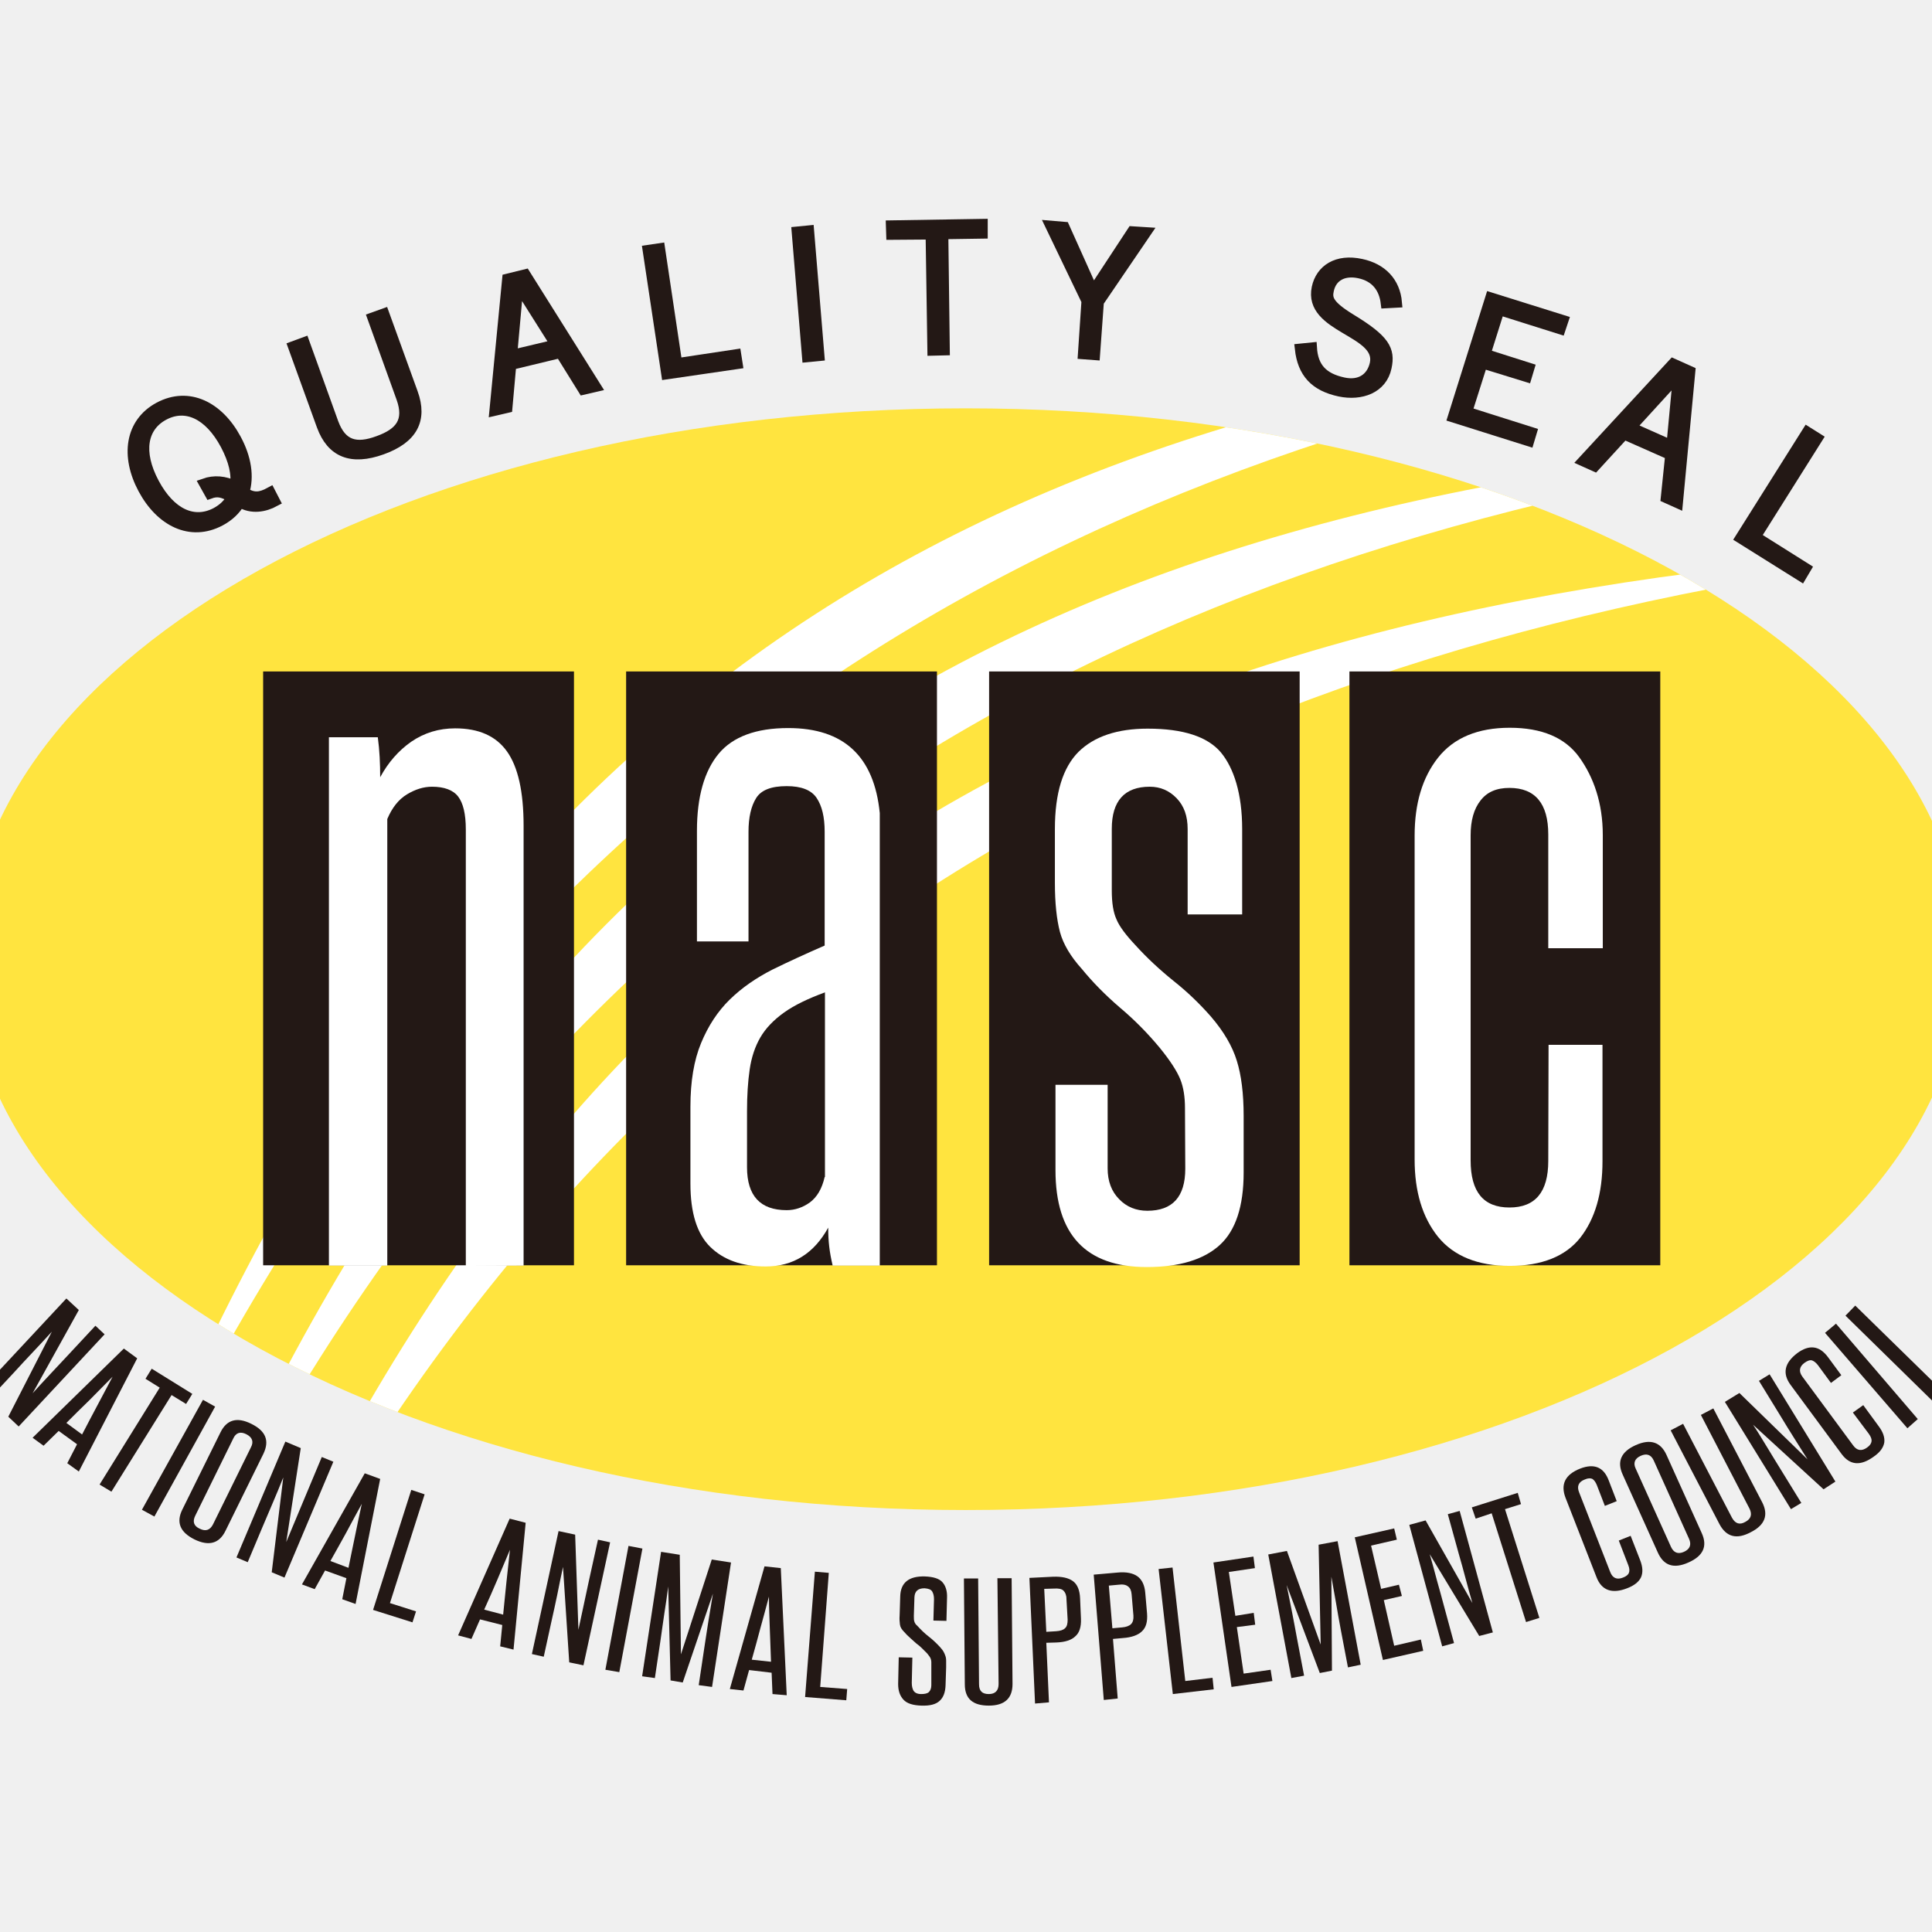
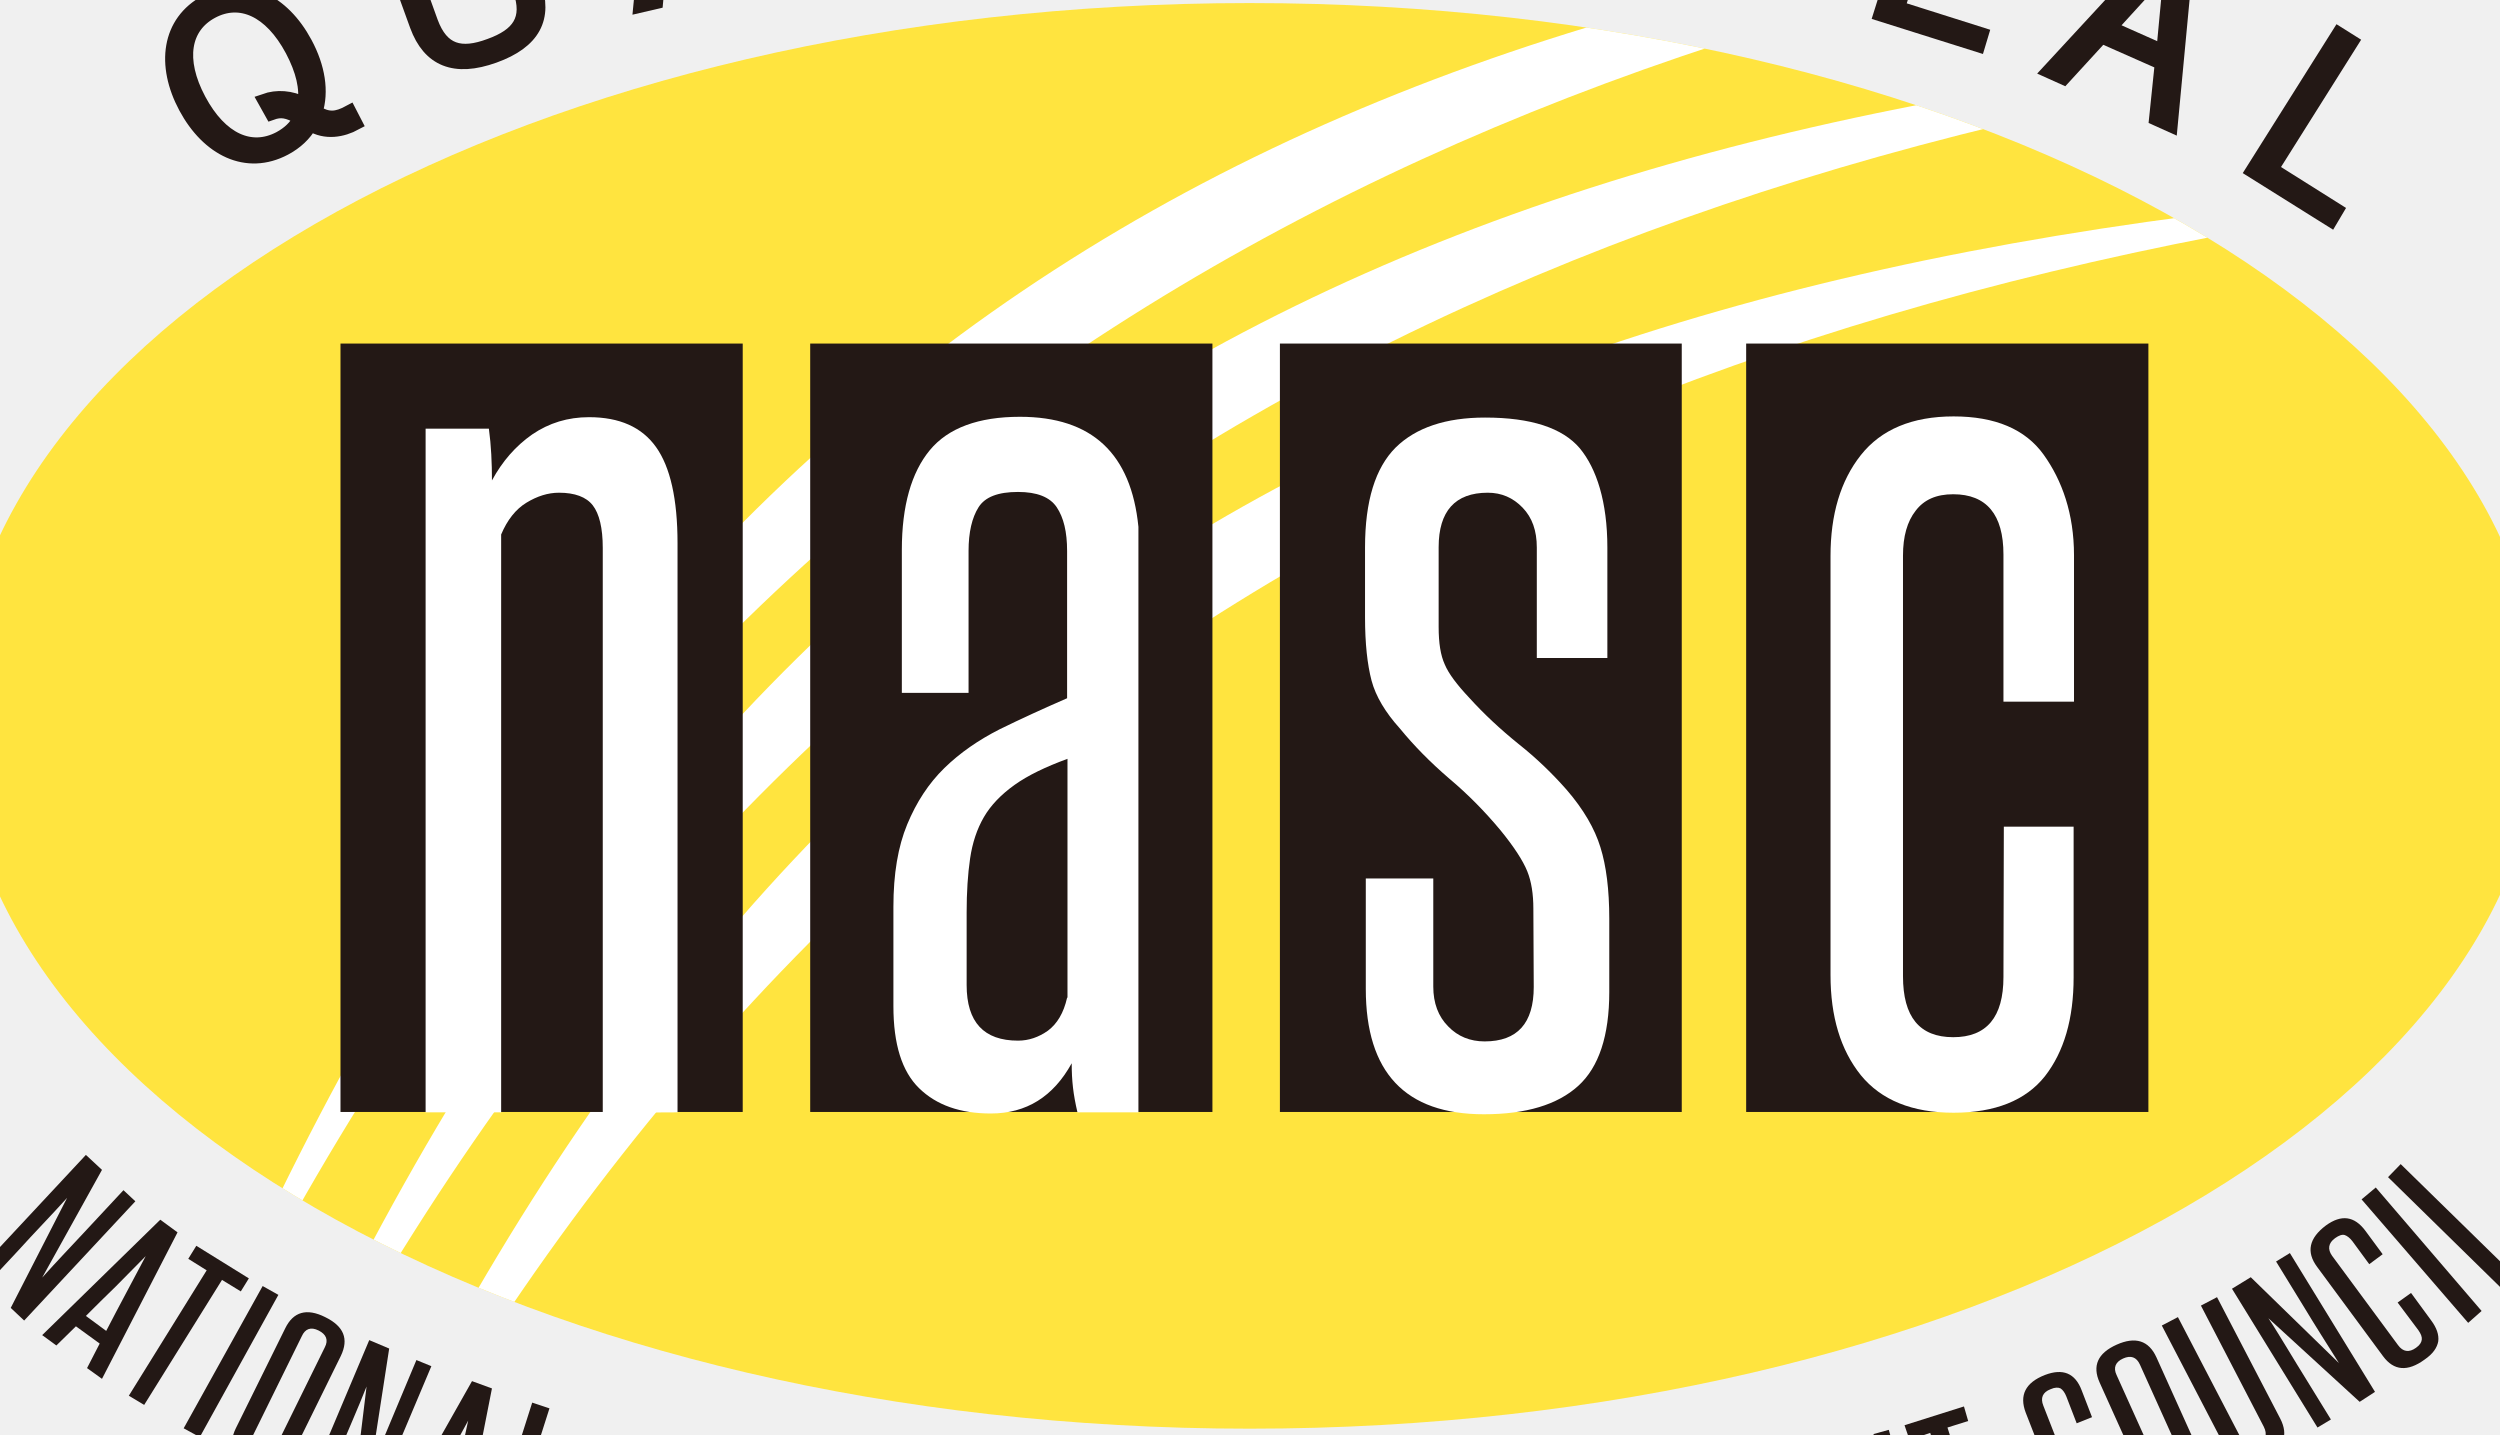
- <svg xmlns="http://www.w3.org/2000/svg" xmlns:xlink="http://www.w3.org/1999/xlink" version="1.1" id="layer" x="0px" y="0px" viewBox="0 0 652 652" style="enable-background:new 0 0 652 652;" xml:space="preserve">
+ <svg xmlns="http://www.w3.org/2000/svg" xmlns:xlink="http://www.w3.org/1999/xlink" version="1.1" id="layer" x="0px" y="0px" viewBox="0 137 652 374" style="enable-background:new 0 137 652 374;" xml:space="preserve">
  <style type="text/css">
	.st0{fill:#FFE43F;}
	.st1{fill:#231815;}
	.st2{fill:none;stroke:#231815;stroke-width:3.464;}
	.st3{clip-path:url(#SVGID_2_);fill:#FFFFFF;}
	.st4{fill:#FFFFFF;}
</style>
  <g>
    <g>
      <path class="st0" d="M662.7,323.7c0,102.7-150.8,185.9-336.8,185.9c-186,0-336.8-83.2-336.8-185.9    c0-102.7,150.8-185.9,336.8-185.9C511.9,137.8,662.7,221,662.7,323.7" />
      <path class="st1" d="M92.8,169.2c-3.5,1.9-7.9,2.7-11.8,0.3c-1.5,2.6-3.7,4.7-6.7,6.3c-10,5.3-20.1,0.2-26-10.8    c-5.9-11-4.5-22.3,5.4-27.6c10-5.3,20.1-0.2,26,10.8c3.4,6.3,4.4,12.7,2.7,18c3.2,1.9,5.3,1.8,8.8-0.1 M68.9,163.2    c3.4-1.2,6.9-0.9,10.4,0.8c0.7-3.9-0.4-8.6-3.2-13.9c-5.6-10.5-13.5-13.9-20.8-10c-7.3,3.9-8.9,12.4-3.3,22.9    c5.6,10.5,13.5,13.9,20.9,10c2.4-1.3,4.2-3,5.3-5.2c-3.2-1.8-4.9-2.1-7.4-1.2L68.9,163.2z" />
      <path class="st2" d="M92.8,169.2c-3.5,1.9-7.9,2.7-11.8,0.3c-1.5,2.6-3.7,4.7-6.7,6.3c-10,5.3-20.1,0.2-26-10.8    c-5.9-11-4.5-22.3,5.4-27.6c10-5.3,20.1-0.2,26,10.8c3.4,6.3,4.4,12.7,2.7,18c3.2,1.9,5.3,1.8,8.8-0.1L92.8,169.2z M68.9,163.2    c3.4-1.2,6.9-0.9,10.4,0.8c0.7-3.9-0.4-8.6-3.2-13.9c-5.6-10.5-13.5-13.9-20.8-10c-7.3,3.9-8.9,12.4-3.3,22.9    c5.6,10.5,13.5,13.9,20.9,10c2.4-1.3,4.2-3,5.3-5.2c-3.2-1.8-4.9-2.1-7.4-1.2L68.9,163.2z" />
      <path class="st1" d="M102.7,115.5l9.8,27.2c2.8,7.6,7.7,8.9,15.2,6.1c7.5-2.7,10.5-6.8,7.8-14.4l-9.8-27.2l3.9-1.4l9.7,26.8    c3.3,9.1-0.1,15.4-10.4,19.1c-10.3,3.7-17,1-20.3-8l-9.7-26.8" />
      <path class="st2" d="M102.7,115.5l9.8,27.2c2.8,7.6,7.7,8.9,15.2,6.1c7.5-2.7,10.5-6.8,7.8-14.4l-9.8-27.2l3.9-1.4l9.7,26.8    c3.3,9.1-0.1,15.4-10.4,19.1c-10.3,3.7-17,1-20.3-8l-9.7-26.8L102.7,115.5z" />
      <path class="st1" d="M171.2,94.1l6.1-1.5l23.8,37.9l-4.3,1l-7.7-12.4l-16.6,4l-1.3,14.5l-4.3,1 M187.5,116.3L175,96.5l-0.1,0    l-2.1,23.3L187.5,116.3z" />
      <path class="st2" d="M171.2,94.1l6.1-1.5l23.8,37.9l-4.3,1l-7.7-12.4l-16.6,4l-1.3,14.5l-4.3,1L171.2,94.1z M187.5,116.3L175,96.5    l-0.1,0l-2.1,23.3L187.5,116.3z" />
      <polyline class="st1" points="218.6,84.4 222.7,83.8 228.5,122.6 248.4,119.6 248.9,122.8 224.9,126.3   " />
      <polygon class="st2" points="218.6,84.4 222.7,83.8 228.5,122.6 248.4,119.6 248.9,122.8 224.9,126.3   " />
      <polyline class="st1" points="268.9,78.2 273,77.8 276.5,120.1 272.4,120.5   " />
      <polygon class="st2" points="268.9,78.2 273,77.8 276.5,120.1 272.4,120.5   " />
      <polyline class="st1" points="300.7,76.1 331.6,75.6 331.6,78.8 318.3,79 318.8,118.2 314.7,118.3 314.1,79.1 300.8,79.2   " />
      <polygon class="st2" points="300.7,76.1 331.6,75.6 331.6,78.8 318.3,79 318.8,118.2 314.7,118.3 314.1,79.1 300.8,79.2   " />
      <polyline class="st1" points="366.7,101.6 354.5,76.2 359.2,76.6 368.9,98.2 382.1,78.1 386.8,78.4 370.8,101.9 369.5,119.8     365.5,119.5   " />
      <polygon class="st2" points="366.7,101.6 354.5,76.2 359.2,76.6 368.9,98.2 382.1,78.1 386.8,78.4 370.8,101.9 369.5,119.8     365.5,119.5   " />
      <path class="st1" d="M442.7,117.3c0.4,6.7,3.7,10.3,10.7,11.8c5.5,1.2,9.5-1.4,10.6-6.4c2.3-11.1-22.5-11.9-19.6-25.6    c1.3-6.1,6.8-9.8,15-8c7,1.5,11.4,6.1,12,13l-3.7,0.2c-0.6-5-3.3-8.9-9-10.1c-5.1-1.1-9.3,0.9-10.3,5.8c-0.6,2.8-0.1,5,7.4,9.6    c11.5,7,13.4,10.4,12.1,16.4c-1.5,7.1-8.6,9.6-15.8,8.1c-8.4-1.8-12.5-6.3-13.4-14.4" />
      <path class="st2" d="M442.7,117.3c0.4,6.7,3.7,10.3,10.7,11.8c5.5,1.2,9.5-1.4,10.6-6.4c2.3-11.1-22.5-11.9-19.6-25.6    c1.3-6.1,6.8-9.8,15-8c7,1.5,11.4,6.1,12,13l-3.7,0.2c-0.6-5-3.3-8.9-9-10.1c-5.1-1.1-9.3,0.9-10.3,5.8c-0.6,2.8-0.1,5,7.4,9.6    c11.5,7,13.4,10.4,12.1,16.4c-1.5,7.1-8.6,9.6-15.8,8.1c-8.4-1.8-12.5-6.3-13.4-14.4L442.7,117.3z" />
      <polyline class="st1" points="490.3,140.8 503,100.4 527.6,108.1 526.6,111.1 506,104.6 501.3,119.5 516.1,124.2 515.2,127.2     500.3,122.6 495.1,139 516.9,145.9 516,148.9   " />
      <polygon class="st2" points="490.3,140.8 503,100.4 527.6,108.1 526.6,111.1 506,104.6 501.3,119.5 516.1,124.2 515.2,127.2     500.3,122.6 495.1,139 516.9,145.9 516,148.9   " />
      <path class="st1" d="M564.6,122.7l5.8,2.6l-4.2,44.5l-4-1.8l1.5-14.5l-15.6-6.9l-9.9,10.8l-4-1.8 M564.1,150.3l2.2-23.4l-0.1,0    l-15.8,17.3L564.1,150.3z" />
      <path class="st2" d="M564.6,122.7l5.8,2.6l-4.2,44.5l-4-1.8l1.5-14.5l-15.6-6.9l-9.9,10.8l-4-1.8L564.6,122.7z M564.1,150.3    l2.2-23.4l-0.1,0l-15.8,17.3L564.1,150.3z" />
      <polyline class="st1" points="609.9,145.7 613.4,147.9 592.5,181.1 609.5,191.8 607.9,194.5 587.3,181.6   " />
      <polygon class="st2" points="609.9,145.7 613.4,147.9 592.5,181.1 609.5,191.8 607.9,194.5 587.3,181.6   " />
      <path class="st1" d="M2.8,478.1l14.7-28.7c-2.2,2.4-4.3,4.7-6.4,6.9c-2.1,2.2-4.2,4.5-6.4,6.9l-8.3,8.9l-3-2.8l29-31.1l4.2,3.9    L11,470.2c2-2.2,3.9-4.3,5.8-6.3c1.9-2,3.9-4.2,5.9-6.3l9.5-10.2l3.1,2.9l-29,31.1" />
      <path class="st1" d="M22.7,493.8l3.3-6.4l-6.2-4.5l-5.1,5l-3.7-2.7l30.8-30.1l4.5,3.3l-19.7,38.2 M27.7,484.1    c1.7-3.3,3.4-6.5,5.1-9.7c1.7-3.2,3.4-6.4,5.2-9.8c-2.6,2.7-5.3,5.3-7.8,7.9c-2.6,2.5-5.2,5.1-7.8,7.7L27.7,484.1z" />
      <polyline class="st1" points="33.6,501 53.9,468.3 49.1,465.3 51.2,461.9 64.9,470.4 62.8,473.8 57.9,470.8 37.6,503.4   " />
      <polyline class="st1" points="47.9,509.5 68.5,472.4 72.6,474.7 52.1,511.8   " />
      <path class="st1" d="M74.4,483.4c2.1-4.3,5.6-5.3,10.4-2.9c4.9,2.4,6.2,5.7,4.1,10.1l-12.8,26c-2.1,4.3-5.6,5.3-10.5,2.9    c-4.8-2.4-6.2-5.7-4.1-10 M84.7,488.4c1-1.9,0.4-3.4-1.6-4.4c-2-1-3.5-0.5-4.4,1.5l-12.8,26c-1,2-0.5,3.5,1.5,4.4    c2,1,3.5,0.5,4.5-1.5L84.7,488.4z" />
      <path class="st1" d="M91.7,530.6l3.9-32c-1.2,3-2.4,5.9-3.6,8.7c-1.2,2.8-2.4,5.7-3.7,8.7l-4.7,11.2l-3.8-1.6l16.5-39.1l5.2,2.2    l-4.9,31.7c1.1-2.7,2.2-5.3,3.3-7.9c1.1-2.6,2.2-5.2,3.3-7.9l5.4-12.9l3.9,1.6l-16.5,39.1" />
      <path class="st1" d="M115.5,539.7l1.4-7.1l-7.2-2.6l-3.5,6.3l-4.3-1.6l21.2-37.5l5.2,1.9l-8.3,42.2 M117.6,529.1    c0.7-3.6,1.5-7.2,2.2-10.7c0.7-3.5,1.5-7.2,2.3-10.9c-1.8,3.3-3.6,6.6-5.3,9.8c-1.7,3.1-3.5,6.3-5.3,9.5L117.6,529.1z" />
      <polyline class="st1" points="125.9,543.3 138.8,502.8 143.3,504.3 131.6,541 140.4,543.8 139.2,547.5   " />
      <path class="st1" d="M168.8,555.6l0.7-7.2l-7.5-1.9l-2.9,6.6l-4.5-1.2l17.4-39.4l5.4,1.4l-4.1,42.8 M169.8,544.9    c0.4-3.7,0.7-7.3,1.1-10.9c0.4-3.6,0.8-7.2,1.2-11c-1.5,3.5-2.9,6.9-4.3,10.2c-1.4,3.3-2.9,6.7-4.4,10L169.8,544.9z" />
      <path class="st1" d="M192.1,561l-2.1-32.2c-0.7,3.2-1.3,6.2-1.9,9.2c-0.6,3-1.3,6-2,9.2l-2.6,11.9l-4-0.9l9-41.5l5.6,1.2l1.1,32.1    c0.6-2.9,1.2-5.7,1.8-8.4c0.6-2.7,1.2-5.6,1.8-8.4l3-13.6l4.1,0.9l-9,41.5" />
      <polyline class="st1" points="204.3,563.5 212.1,521.7 216.8,522.6 209,564.3   " />
      <path class="st1" d="M235.8,568.7l1.9-12.7c0.5-3.1,0.9-6.1,1.4-9.1c0.5-3,1-6,1.5-9.1l-10.2,30l-4.1-0.7l-0.8-31.7    c-0.4,3.1-0.8,6.1-1.3,9.1c-0.4,3-0.9,6-1.3,9.1l-1.9,12.7l-4.3-0.6l6.4-42l6.3,1l0.4,33.6l10.4-32l6.5,1l-6.4,42" />
      <path class="st1" d="M260.7,571.7l-0.3-7.2l-7.6-0.9l-1.9,6.9l-4.6-0.5l11.7-41.4l5.5,0.6l2,42.9 M260.2,560.8    c-0.1-3.7-0.3-7.3-0.4-10.9c-0.1-3.6-0.3-7.3-0.3-11.1c-1,3.7-1.9,7.2-2.9,10.7c-0.9,3.5-1.9,7-2.9,10.6L260.2,560.8z" />
      <polyline class="st1" points="271.7,572.7 275,530.4 279.7,530.8 276.8,569.3 285.9,570 285.6,573.8   " />
      <path class="st1" d="M314.3,562.5c0-0.7,0-1.2,0-1.6c0-0.4-0.1-0.8-0.2-1.1c-0.1-0.3-0.3-0.6-0.5-0.9c-0.2-0.3-0.5-0.6-0.7-0.9    c-0.6-0.6-1.2-1.2-1.8-1.8c-0.6-0.6-1.2-1.1-1.9-1.6c-0.6-0.5-1.3-1.2-2-1.8c-0.7-0.6-1.4-1.3-2.1-2.1c-0.8-0.8-1.3-1.6-1.4-2.5    c-0.1-0.8-0.2-1.9-0.1-3l0.2-6.4c0.1-4.7,2.9-6.9,8.2-6.8c2.9,0.1,4.9,0.7,6,1.9c1.1,1.2,1.7,3,1.6,5.3l-0.2,7.8l-4.4-0.1l0.2-7.2    c0-1.1-0.2-1.9-0.6-2.6c-0.4-0.7-1.3-1-2.6-1.1c-2.2,0-3.3,1-3.4,3l-0.2,6.3c0,0.9,0,1.5,0.2,2c0.1,0.4,0.4,0.9,0.9,1.3    c1.2,1.3,2.5,2.6,3.8,3.6c1.3,1,2.6,2.2,3.9,3.6c0.4,0.5,0.8,0.9,1.1,1.4c0.3,0.5,0.5,0.9,0.7,1.5c0.2,0.5,0.3,1.1,0.3,1.8    c0,0.6,0,1.4,0,2.2l-0.2,6.1c-0.1,2.3-0.7,4-2,5.2c-1.3,1.2-3.3,1.7-6.2,1.6c-2.8-0.1-4.8-0.7-6-2c-1.2-1.3-1.8-3-1.8-5.3l0.2-9    l4.6,0.1l-0.2,8.5c0,1.1,0.2,2,0.6,2.7c0.5,0.7,1.3,1.1,2.6,1.1c1.2,0,2.1-0.2,2.6-0.7c0.5-0.5,0.8-1.3,0.8-2.3" />
      <path class="st1" d="M336.6,532.6l4.8,0l0.3,35.7c0,4.8-2.6,7.3-8,7.3c-5.4,0-8.1-2.3-8.1-7.2l-0.3-35.7l4.8,0l0.3,35.7    c0,2.3,1.1,3.3,3.3,3.3c2.2,0,3.3-1.2,3.3-3.4" />
      <path class="st1" d="M349.3,574.9l-1.9-42.4l8-0.4c3-0.1,5.2,0.4,6.7,1.5c1.5,1.1,2.3,3.1,2.4,5.8l0.3,6.9    c0.1,2.7-0.5,4.7-1.9,5.9c-1.3,1.3-3.5,2-6.5,2.1l-3.3,0.1l0.9,20.1 M359.9,539.6c0-1.3-0.4-2.2-1-2.8c-0.6-0.6-1.7-0.8-3.2-0.7    l-3.3,0.1l0.7,14.5l3.3-0.2c1.4-0.1,2.4-0.4,3-1c0.7-0.6,0.9-1.6,0.9-2.9L359.9,539.6z" />
      <path class="st1" d="M372.5,573.7l-3.4-42.3l8-0.7c3-0.3,5.3,0.2,6.8,1.3c1.5,1.1,2.4,3,2.6,5.6l0.6,6.9c0.2,2.7-0.3,4.7-1.7,6    c-1.3,1.3-3.5,2.1-6.5,2.3l-3.3,0.3l1.6,20.1 M381.9,538.1c-0.1-1.3-0.5-2.2-1.2-2.7c-0.7-0.6-1.8-0.8-3.2-0.6l-3.3,0.3l1.2,14.4    l3.3-0.3c1.3-0.1,2.4-0.5,3-1.1c0.6-0.6,0.9-1.6,0.8-2.9L381.9,538.1z" />
      <polyline class="st1" points="395.8,571.7 391,529.5 395.7,529 400,567.3 409.2,566.2 409.6,570.1   " />
      <polyline class="st1" points="415.6,569.3 409.5,527.3 423,525.3 423.5,529.2 414.7,530.5 416.9,545.3 423.1,544.3 423.6,548.3     417.4,549.1 419.7,564.8 428.8,563.5 429.4,567.3   " />
      <path class="st1" d="M454.9,562.7l-2.4-12.6c-0.6-3.1-1.1-6.1-1.6-9c-0.5-3-1.1-6-1.6-9l0.2,31.7l-4.1,0.8l-11.2-29.7    c0.6,3.1,1.2,6.1,1.8,9c0.6,2.9,1.1,5.9,1.7,9l2.4,12.6l-4.3,0.8l-7.8-41.7l6.3-1.2l11.4,31.6l-0.7-33.7l6.4-1.2l7.8,41.7" />
      <polyline class="st1" points="466.7,560.2 457.2,518.8 470.5,515.8 471.4,519.6 462.7,521.6 466.1,536.2 472.1,534.8 473.1,538.6     467,540 470.5,555.4 479.5,553.3 480.3,557.1   " />
      <path class="st1" d="M499.2,552.1l-16.7-27.6c0.9,3.1,1.7,6.1,2.5,9.1c0.8,2.9,1.7,6,2.5,9.1l3.2,11.8l-4,1.1l-11.1-41l5.5-1.5    l15.8,27.9c-0.8-2.8-1.6-5.6-2.3-8.3c-0.7-2.7-1.5-5.5-2.3-8.3l-3.7-13.4l4-1.1l11.2,41" />
      <polyline class="st1" points="515,547.4 503.4,510.7 498,512.5 496.7,508.7 512.2,503.8 513.3,507.6 507.9,509.3 519.5,546   " />
      <path class="st1" d="M546.3,519.9l4-1.6l3.2,8.2c0.9,2.3,1,4.2,0.3,5.8c-0.7,1.5-2.3,2.8-4.7,3.7c-5.1,2-8.6,0.7-10.3-3.7    l-10.5-26.9c-1.7-4.5-0.1-7.8,5-9.8c4.7-1.8,7.9-0.5,9.6,4l2.7,7l-4,1.6l-2.7-7c-0.4-1-0.9-1.7-1.5-2.1c-0.6-0.3-1.5-0.3-2.6,0.2    c-2.1,0.8-2.7,2.3-1.9,4.3l10.5,26.9c0.8,2.1,2.3,2.7,4.3,1.9c1.1-0.4,1.8-1,2-1.6c0.3-0.7,0.2-1.6-0.2-2.6" />
      <path class="st1" d="M547.6,497.6c-2-4.4-0.5-7.7,4.4-9.9c4.9-2.2,8.4-1.1,10.4,3.3l11.9,26.4c2,4.4,0.5,7.7-4.5,9.9    c-4.9,2.2-8.3,1.1-10.3-3.3 M558.1,492.9c-0.9-2-2.4-2.5-4.4-1.6c-2,0.9-2.6,2.4-1.7,4.3l11.9,26.4c0.9,2,2.4,2.6,4.4,1.7    c2-0.9,2.6-2.4,1.7-4.4L558.1,492.9z" />
      <path class="st1" d="M574,477.5l4.2-2.2l16.5,31.7c2.2,4.3,0.9,7.7-3.9,10.1c-4.7,2.5-8.2,1.6-10.5-2.7l-16.5-31.7l4.2-2.2    l16.5,31.7c1.1,2,2.6,2.5,4.5,1.4c1.9-1,2.4-2.5,1.4-4.5" />
      <path class="st1" d="M615.4,502.6l-23.8-21.8c1.8,2.7,3.4,5.4,5,8c1.6,2.6,3.2,5.3,4.9,8l6.4,10.4l-3.5,2.1l-22.3-36.2l4.9-3    l23,22.4c-1.6-2.5-3.1-4.9-4.6-7.3c-1.5-2.4-3-4.8-4.5-7.3l-7.3-11.9l3.6-2.2l22.2,36.2" />
      <path class="st1" d="M625.3,476.7l3.5-2.5l5.2,7.1c1.5,2,2.1,3.8,1.9,5.5c-0.3,1.7-1.4,3.3-3.6,4.8c-4.4,3.2-8,2.9-10.8-0.9    l-17.2-23.3c-2.9-3.9-2.1-7.5,2.3-10.8c4-2.9,7.4-2.5,10.3,1.4l4.5,6.1l-3.5,2.6l-4.4-6c-0.7-0.9-1.4-1.4-2-1.6    c-0.7-0.2-1.5,0.1-2.5,0.8c-1.8,1.3-2,2.9-0.8,4.6l17.2,23.3c1.3,1.8,2.9,2,4.7,0.7c1-0.7,1.4-1.4,1.5-2.1    c0.1-0.7-0.2-1.5-0.9-2.5" />
      <polyline class="st1" points="643.7,482 615.9,449.8 619.6,446.7 647.2,478.9   " />
      <polyline class="st1" points="653.1,473.7 622.8,444 626.1,440.6 653.7,467.6 660.1,461.1 662.9,463.8   " />
      <g>
        <defs>
          <path id="SVGID_1_" d="M662.7,323.7c0,102.7-150.8,185.9-336.8,185.9c-186,0-336.8-83.2-336.8-185.9      c0-102.7,150.8-185.9,336.8-185.9C511.9,137.8,662.7,221,662.7,323.7" />
        </defs>
        <clipPath id="SVGID_2_">
          <use xlink:href="#SVGID_1_" style="overflow:visible;" />
        </clipPath>
        <path class="st3" d="M76.5,512.7c-3.5,3.9-5.3,1.6-3.9-2.2c111.4-243.2,273.8-340.9,548.6-361.9c5.9-0.1,1.1,2.3,0.1,2.4     C376.4,184.5,193.5,290.8,76.5,512.7" />
        <path class="st3" d="M89.5,551c-3.5,4-5.3,1.6-3.9-2.2C197,305.6,359.4,207.9,634.2,186.9c5.9-0.1,1.1,2.3,0.1,2.4     C389.5,222.9,206.5,329.2,89.5,551" />
        <path class="st3" d="M65.8,473.9c-3.5,4-5.3,1.6-3.9-2.2c111.4-243.2,273.8-340.9,548.6-361.9c5.9-0.1,1.1,2.3,0.1,2.3     C365.8,145.8,182.8,252.1,65.8,473.9" />
      </g>
      <rect x="88.8" y="226.6" class="st1" width="104.9" height="200.4" />
      <rect x="211.3" y="226.6" class="st1" width="104.9" height="200.4" />
      <rect x="333.8" y="226.6" class="st1" width="104.8" height="200.4" />
      <rect x="455.4" y="226.6" class="st1" width="104.9" height="200.4" />
      <path class="st4" d="M157.2,427.2V279.9c0-5.2-0.9-8.9-2.6-11.1c-1.7-2.2-4.7-3.3-8.8-3.3c-2.9,0-5.7,0.9-8.5,2.6    c-2.8,1.7-5,4.5-6.6,8.3v150.7H111V248.8h16.5c0.6,4.4,0.8,8.9,0.8,13.5c2.7-5,6.2-9,10.5-12c4.4-3,9.3-4.5,14.8-4.5    c8,0,13.8,2.6,17.5,7.8c3.7,5.2,5.6,13.5,5.6,25.1v148.4" />
      <path class="st4" d="M399.9,374c0-3.8-0.5-7.1-1.6-9.8c-1.1-2.7-3.4-6.3-7-10.7c-4-4.8-8.4-9.3-13.4-13.5c-5-4.3-9.2-8.6-12.8-13    c-3.8-4.2-6.3-8.4-7.4-12.5c-1.1-4.2-1.7-9.7-1.7-16.5v-18.2c0-12.2,2.7-20.8,8-26.1c5.3-5.2,13.1-7.8,23.3-7.8    c12,0,20.2,2.7,24.7,8c4.4,5.3,7.2,14,7.2,25.9v28.8h-18.4v-28.8c0-4.4-1.2-7.8-3.7-10.4c-2.5-2.6-5.5-3.9-9.1-3.9    c-8.5,0-12.8,4.8-12.8,14.2v20.8c0,4.2,0.5,7.4,1.6,9.8c1,2.4,3.2,5.3,6.4,8.7c3.8,4.2,8.1,8.2,12.8,12c4.8,3.8,8.9,7.8,12.6,12    c4.4,5.1,7.3,10.1,8.8,15c1.5,4.8,2.3,11,2.3,18.6v19.1c0,11.4-2.7,19.6-8.1,24.5c-5.4,4.9-13.6,7.4-24.6,7.4    c-20.5,0-30.8-10.9-30.8-32.7v-28.8h17.6v28.2c0,4.3,1.3,7.8,3.9,10.4c2.5,2.6,5.7,3.9,9.5,3.9c8.5,0,12.8-4.7,12.8-14.2" />
      <path class="st4" d="M522.6,352.6h18.2v39.3c0,10.8-2.5,19.4-7.5,25.8c-5,6.3-13,9.5-23.8,9.5c-10.8,0-18.9-3.3-24.2-9.8    c-5.3-6.6-7.9-15.3-7.9-26.1V282c0-10.8,2.6-19.6,7.9-26.3c5.3-6.7,13.4-10.1,24.2-10.1c10.8,0,18.7,3.3,23.5,10    c4.8,6.7,7.9,15.4,7.9,26.2v38.2h-18.4v-38.4c0-10.4-4.4-15.7-13.1-15.7c-4.4,0-7.6,1.4-9.8,4.3c-2.2,2.8-3.3,6.7-3.3,11.7v109.7    c0,10.6,4.3,15.9,13.1,15.9c8.7,0,13.1-5.2,13.1-15.7" />
      <path class="st4" d="M266,245.7c-10.8,0-18.7,2.9-23.5,8.7c-4.8,5.8-7.3,14.5-7.3,26v37.3h17.4v-37c0-4.9,0.9-8.7,2.6-11.4    c1.7-2.7,5.1-4,10.3-4c4.9,0,8.3,1.3,10.1,4c1.8,2.7,2.7,6.4,2.7,11.4v38.4c-6.2,2.7-12.1,5.4-17.6,8.1    c-5.5,2.8-10.3,6.1-14.4,10.1c-4.1,4-7.3,8.9-9.7,14.7c-2.4,5.8-3.6,12.9-3.6,21.5v25.9c0,9.9,2.2,17,6.7,21.4    c4.5,4.4,10.7,6.6,18.7,6.6c9.3,0,16.3-4.4,21.1-13.1c0,4.6,0.4,8.1,1.5,12.8h15.9V274.4C295,255.3,284.8,245.7,266,245.7     M278.3,397.2c-0.9,4-2.6,6.8-5,8.6c-2.4,1.7-5,2.6-7.8,2.6c-8.9,0-13.4-4.8-13.4-14.5V375c0-5.3,0.3-10,0.9-14.1    c0.6-4.1,1.8-7.7,3.6-10.8c1.8-3.1,4.5-5.9,8-8.4c3.5-2.5,8.1-4.7,13.8-6.8V397.2z" />
    </g>
  </g>
</svg>
